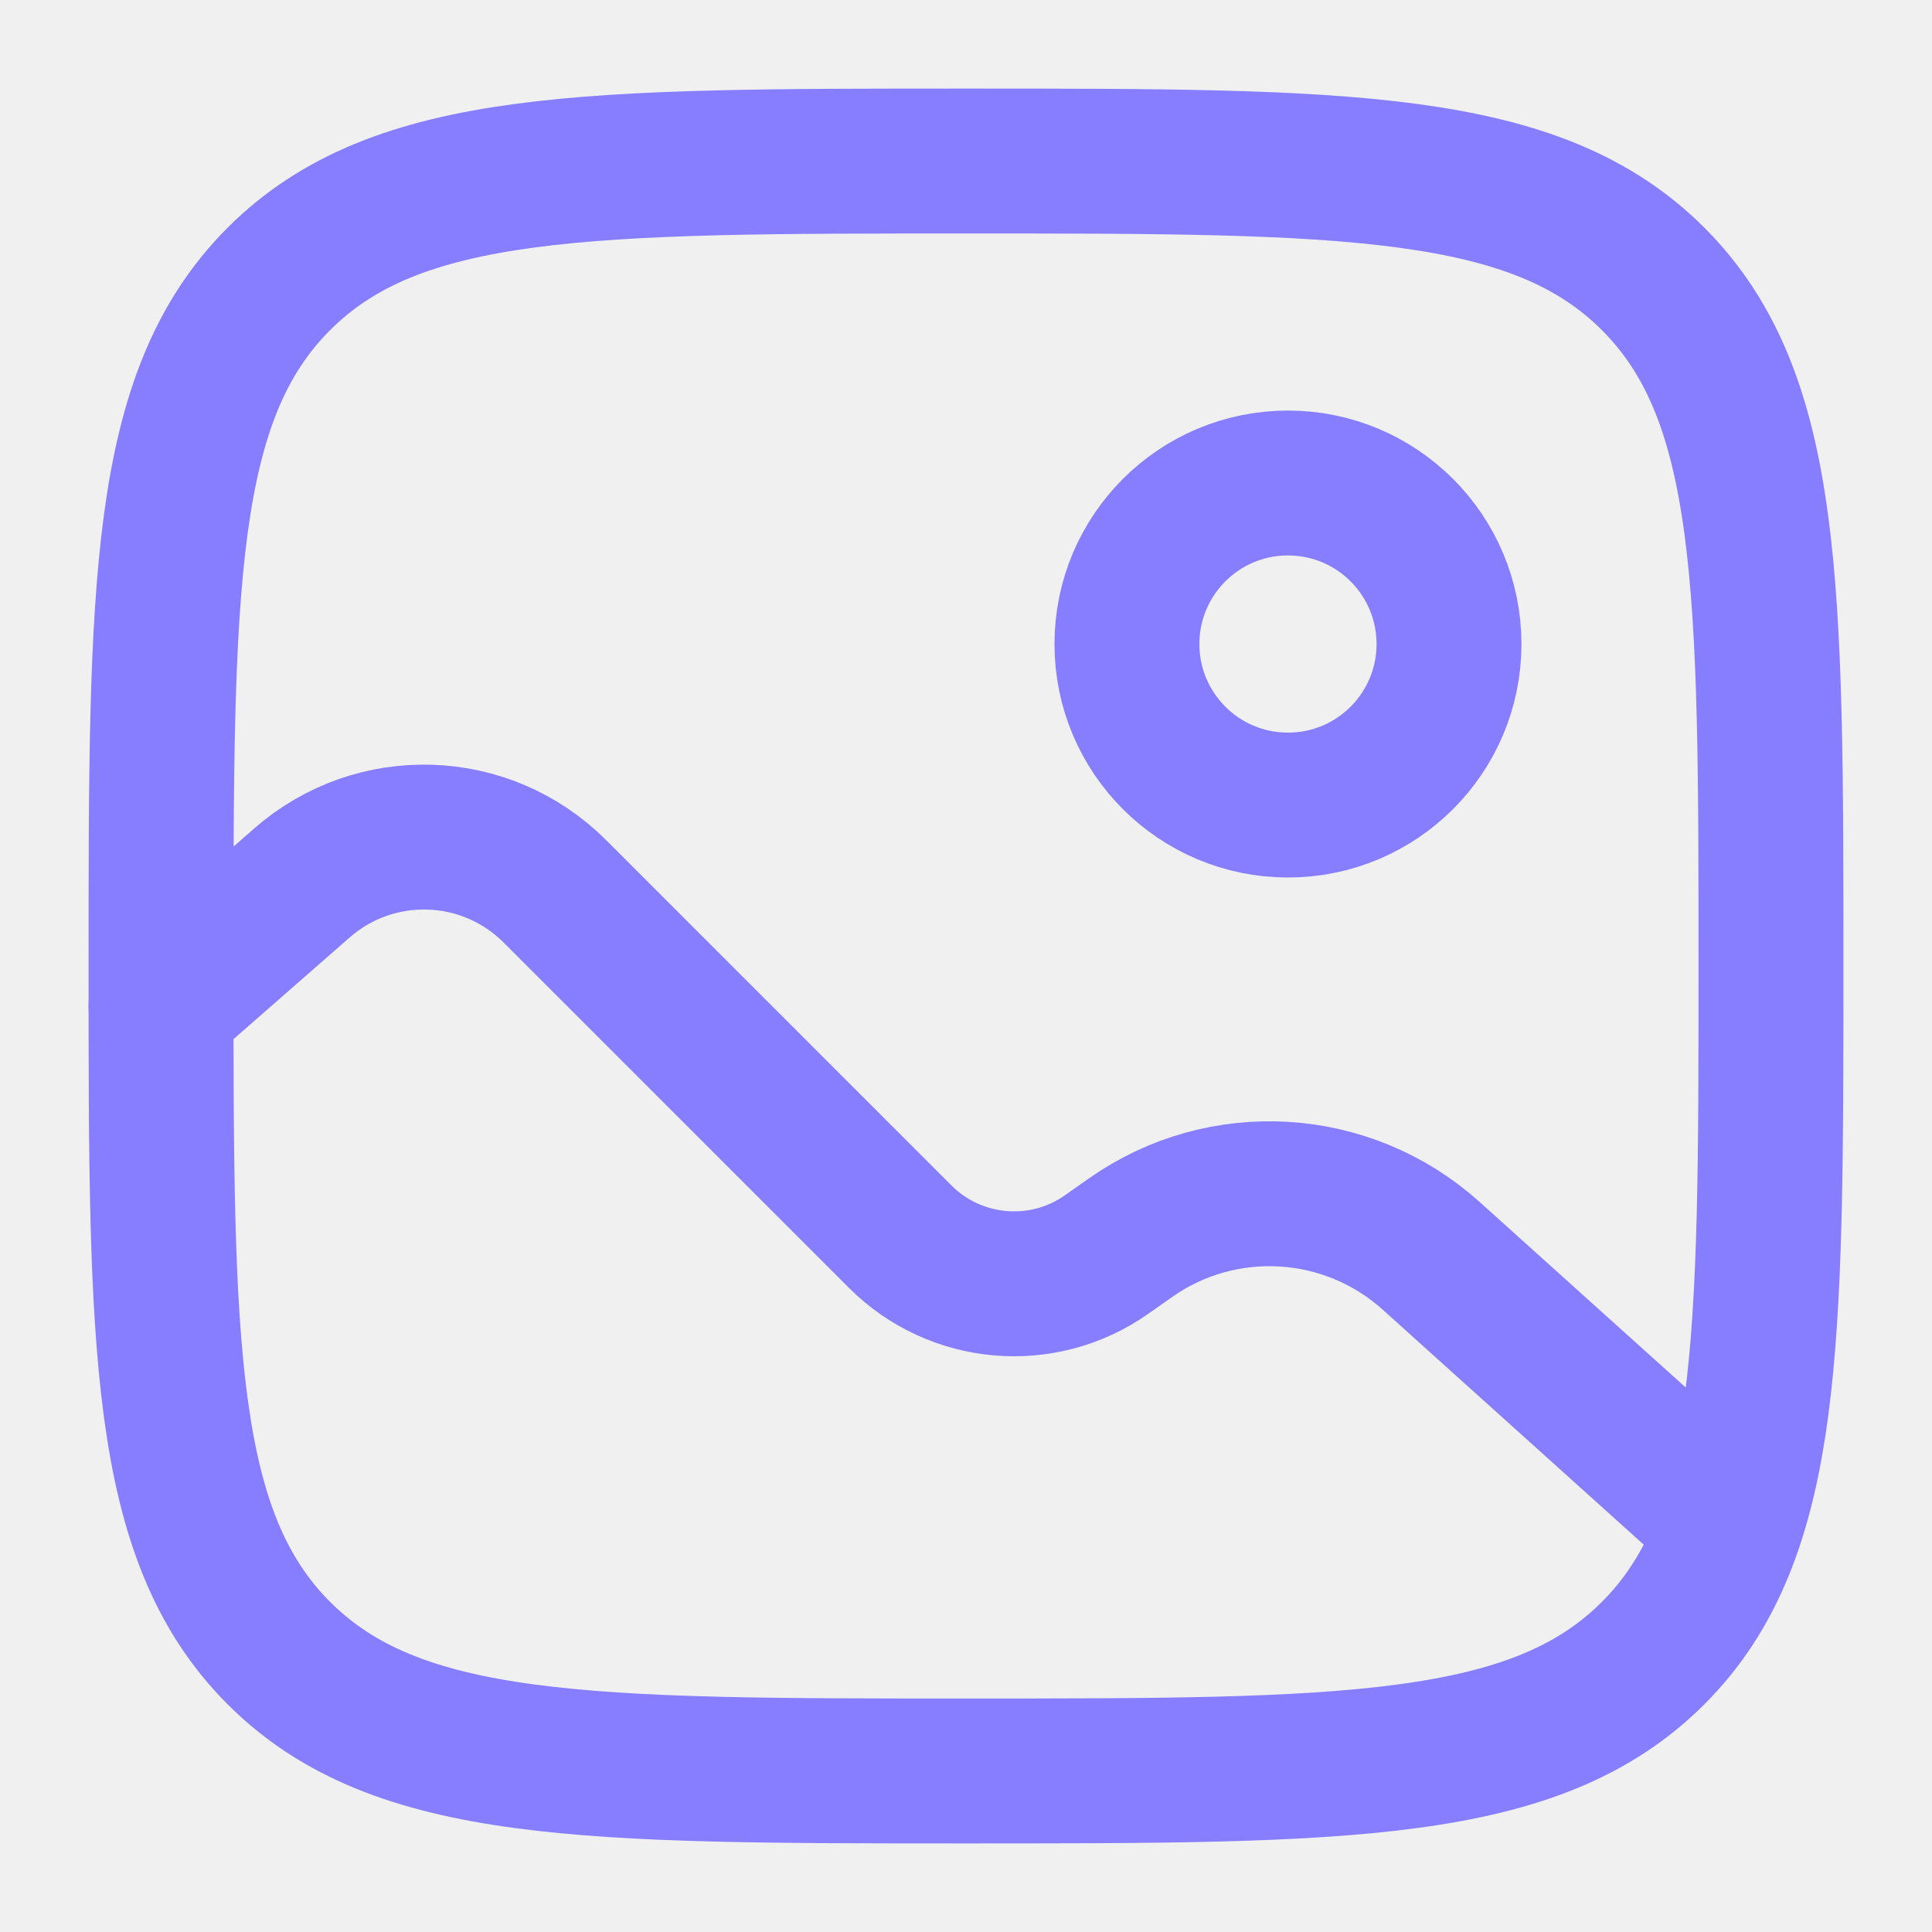
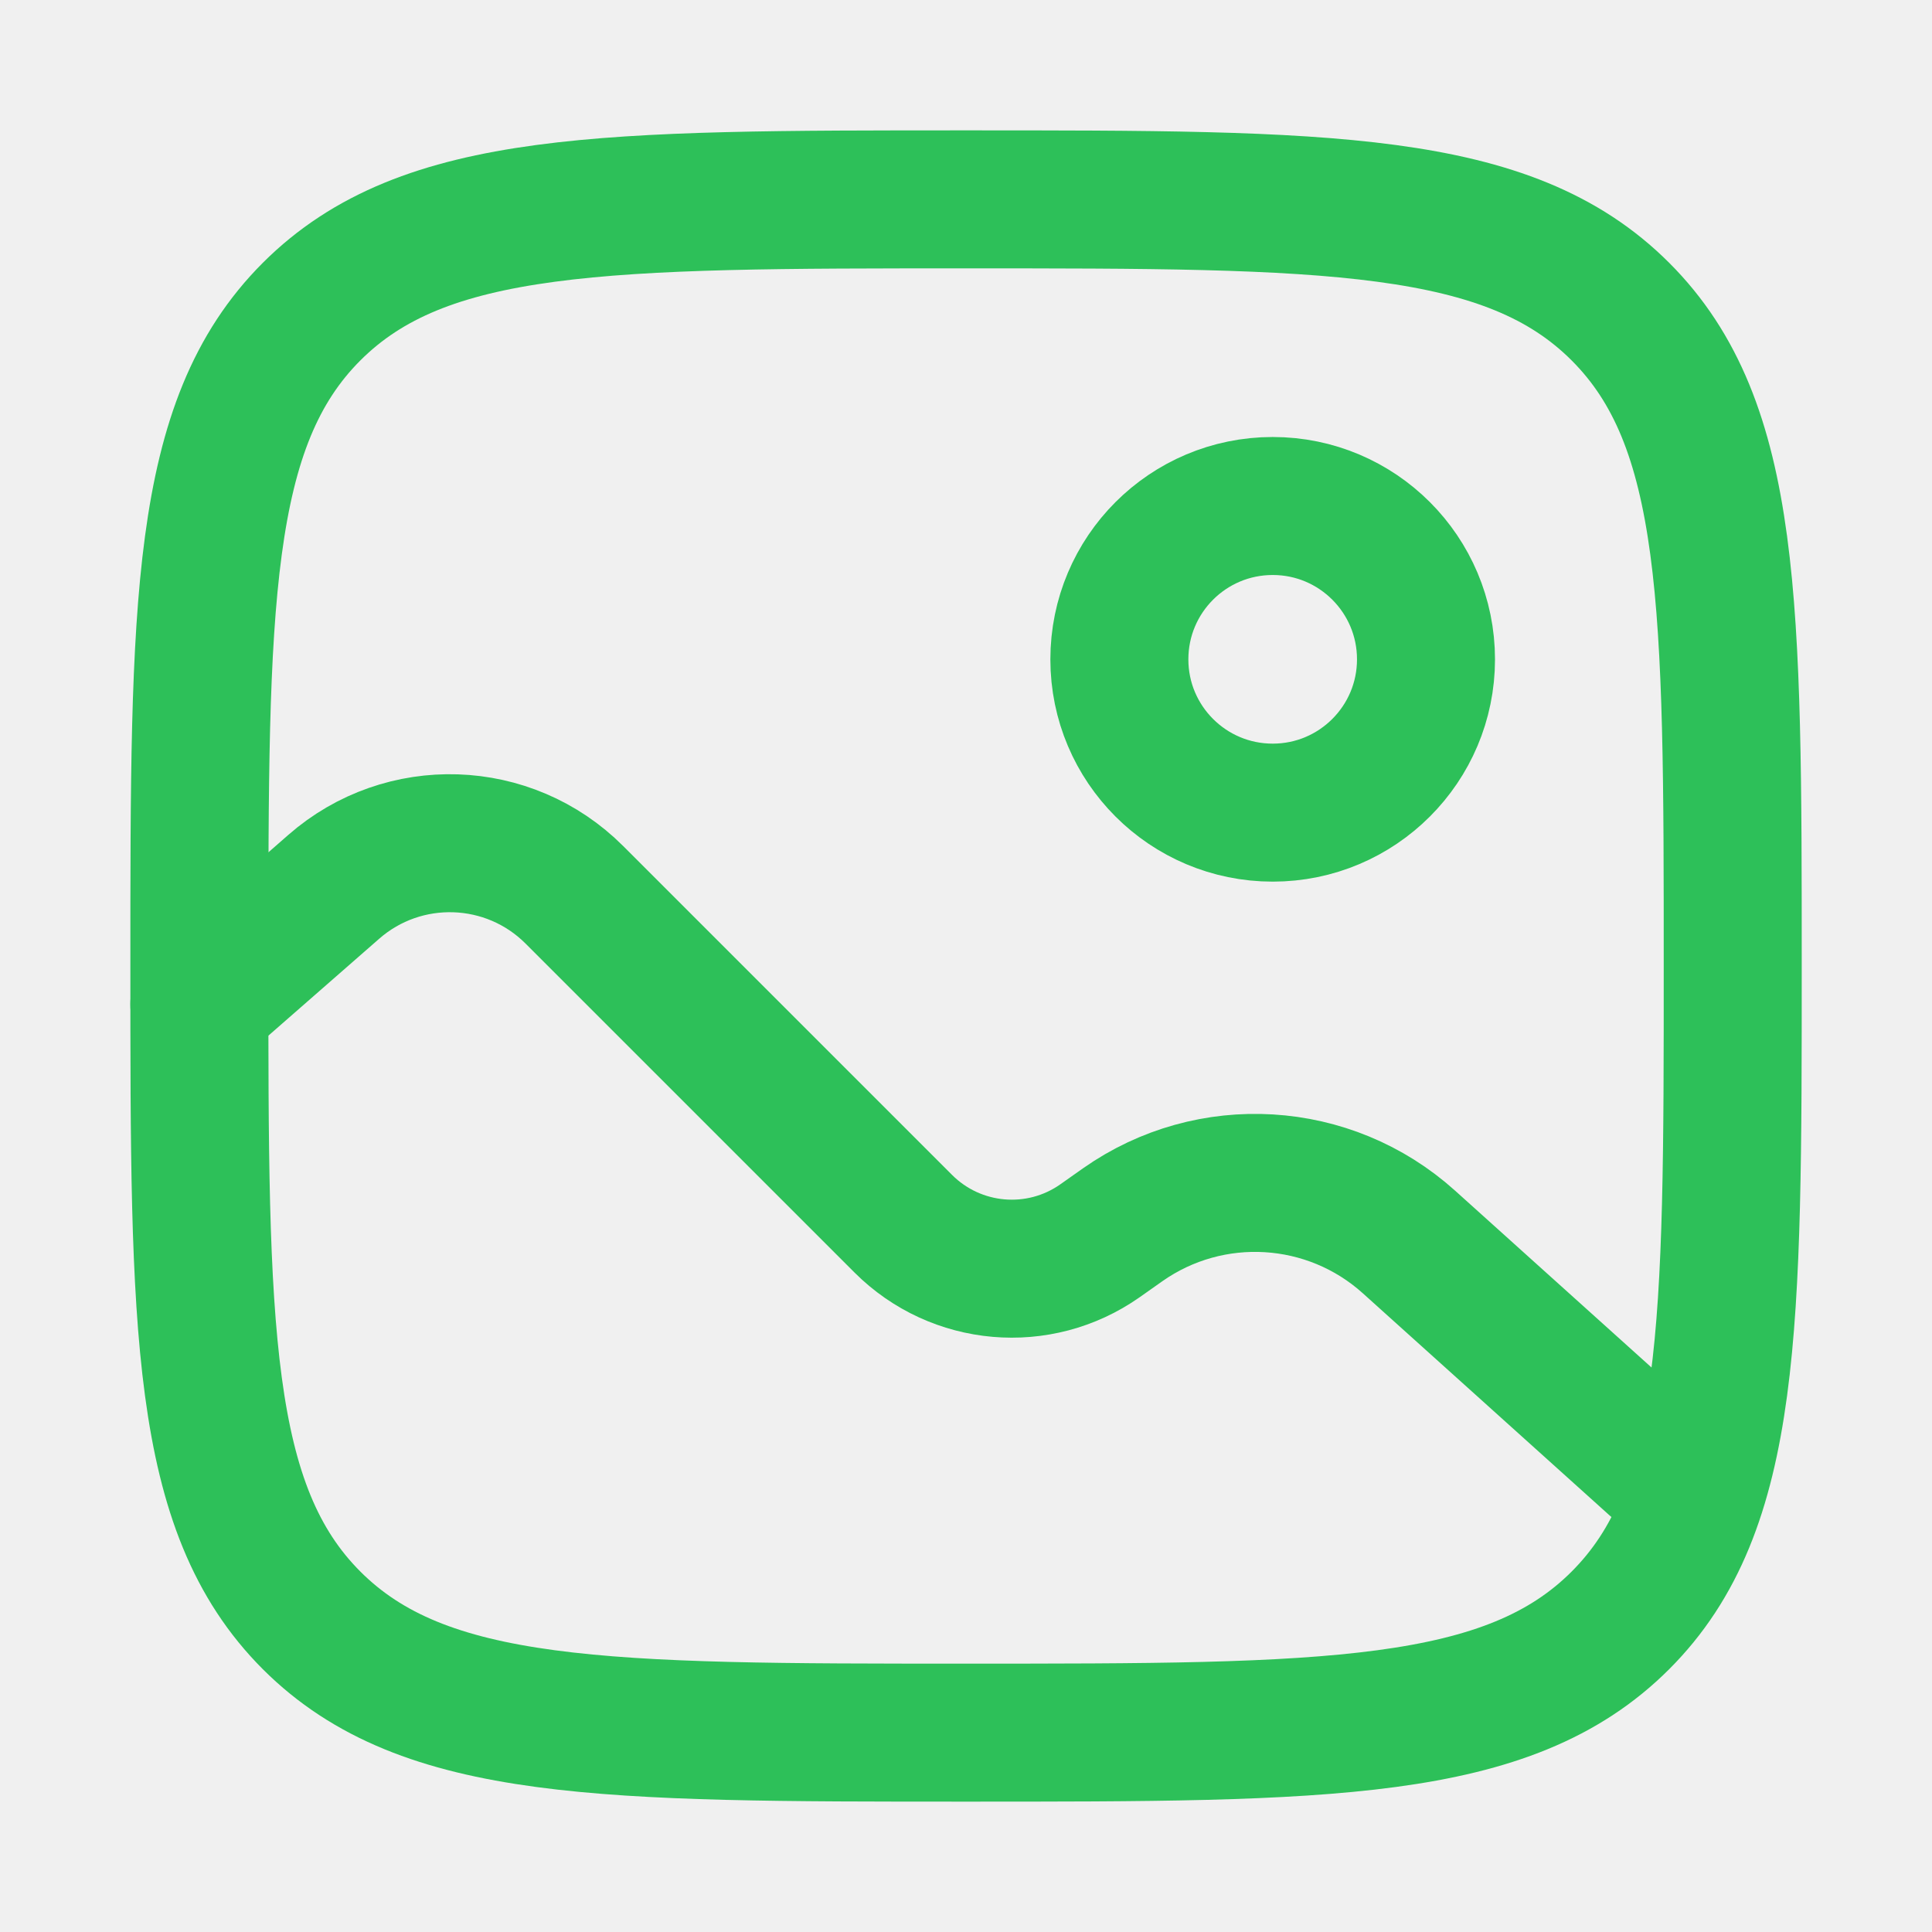
- <svg xmlns="http://www.w3.org/2000/svg" width="20" height="20" viewBox="0 0 20 20" fill="none">
-   <g clip-path="url(#clip0_1607_406)">
-     <path d="M1.667 10C1.667 6.071 1.667 4.107 2.887 2.887C4.108 1.667 6.072 1.667 10 1.667C13.928 1.667 15.893 1.667 17.113 2.887C18.333 4.107 18.333 6.071 18.333 10C18.333 13.928 18.333 15.892 17.113 17.113C15.893 18.333 13.928 18.333 10 18.333C6.072 18.333 4.108 18.333 2.887 17.113C1.667 15.892 1.667 13.928 1.667 10Z" stroke="#877EFF" stroke-width="1.5" />
-     <circle cx="13.333" cy="6.667" r="1.667" stroke="#877EFF" stroke-width="1.5" />
-     <path d="M1.667 10.417L3.126 9.14C3.886 8.475 5.03 8.513 5.744 9.227L9.319 12.802C9.891 13.374 10.793 13.453 11.455 12.987L11.704 12.812C12.657 12.142 13.947 12.22 14.814 12.999L17.5 15.417" stroke="#877EFF" stroke-width="1.5" stroke-linecap="round" />
+ <svg xmlns="http://www.w3.org/2000/svg" width="21" height="21" viewBox="0 0 21 21" fill="none">
+   <g clip-path="url(#clip0_53_195)">
+     <mask id="mask0_53_195" style="mask-type:luminance" maskUnits="userSpaceOnUse" x="0" y="0" width="21" height="21">
+       <path d="M20.5 0.5H0.5V20.5H20.5V0.5Z" fill="white" />
+     </mask>
+     <g mask="url(#mask0_53_195)">
+       <path d="M2.167 10.5C2.167 6.571 2.167 4.607 3.387 3.387C4.608 2.167 6.572 2.167 10.5 2.167C14.429 2.167 16.393 2.167 17.613 3.387C18.834 4.607 18.834 6.571 18.834 10.5C18.834 14.428 18.834 16.392 17.613 17.613C16.393 18.833 14.429 18.833 10.5 18.833C6.572 18.833 4.608 18.833 3.387 17.613C2.167 16.392 2.167 14.428 2.167 10.5Z" stroke="#2DC059" stroke-width="1.5" />
+       <path d="M13.834 8.833C14.754 8.833 15.5 8.087 15.5 7.167C15.5 6.246 14.754 5.5 13.834 5.5C12.913 5.5 12.167 6.246 12.167 7.167C12.167 8.087 12.913 8.833 13.834 8.833Z" stroke="#2DC059" stroke-width="1.5" />
+       <path d="M2.167 10.917L3.627 9.64C4.386 8.975 5.531 9.013 6.244 9.727L9.819 13.302C10.392 13.874 11.293 13.953 11.956 13.487L12.204 13.312C13.158 12.642 14.448 12.72 15.314 13.499L18 15.917" stroke="#2DC059" stroke-width="1.5" stroke-linecap="round" />
+     </g>
  </g>
  <defs>
-     <clipPath id="clip0_1607_406">
-       <rect width="20" height="20" fill="white" />
+     <clipPath id="clip0_53_195">
+       <rect width="20" height="20" fill="white" transform="translate(0.5 0.5)" />
    </clipPath>
  </defs>
</svg>
